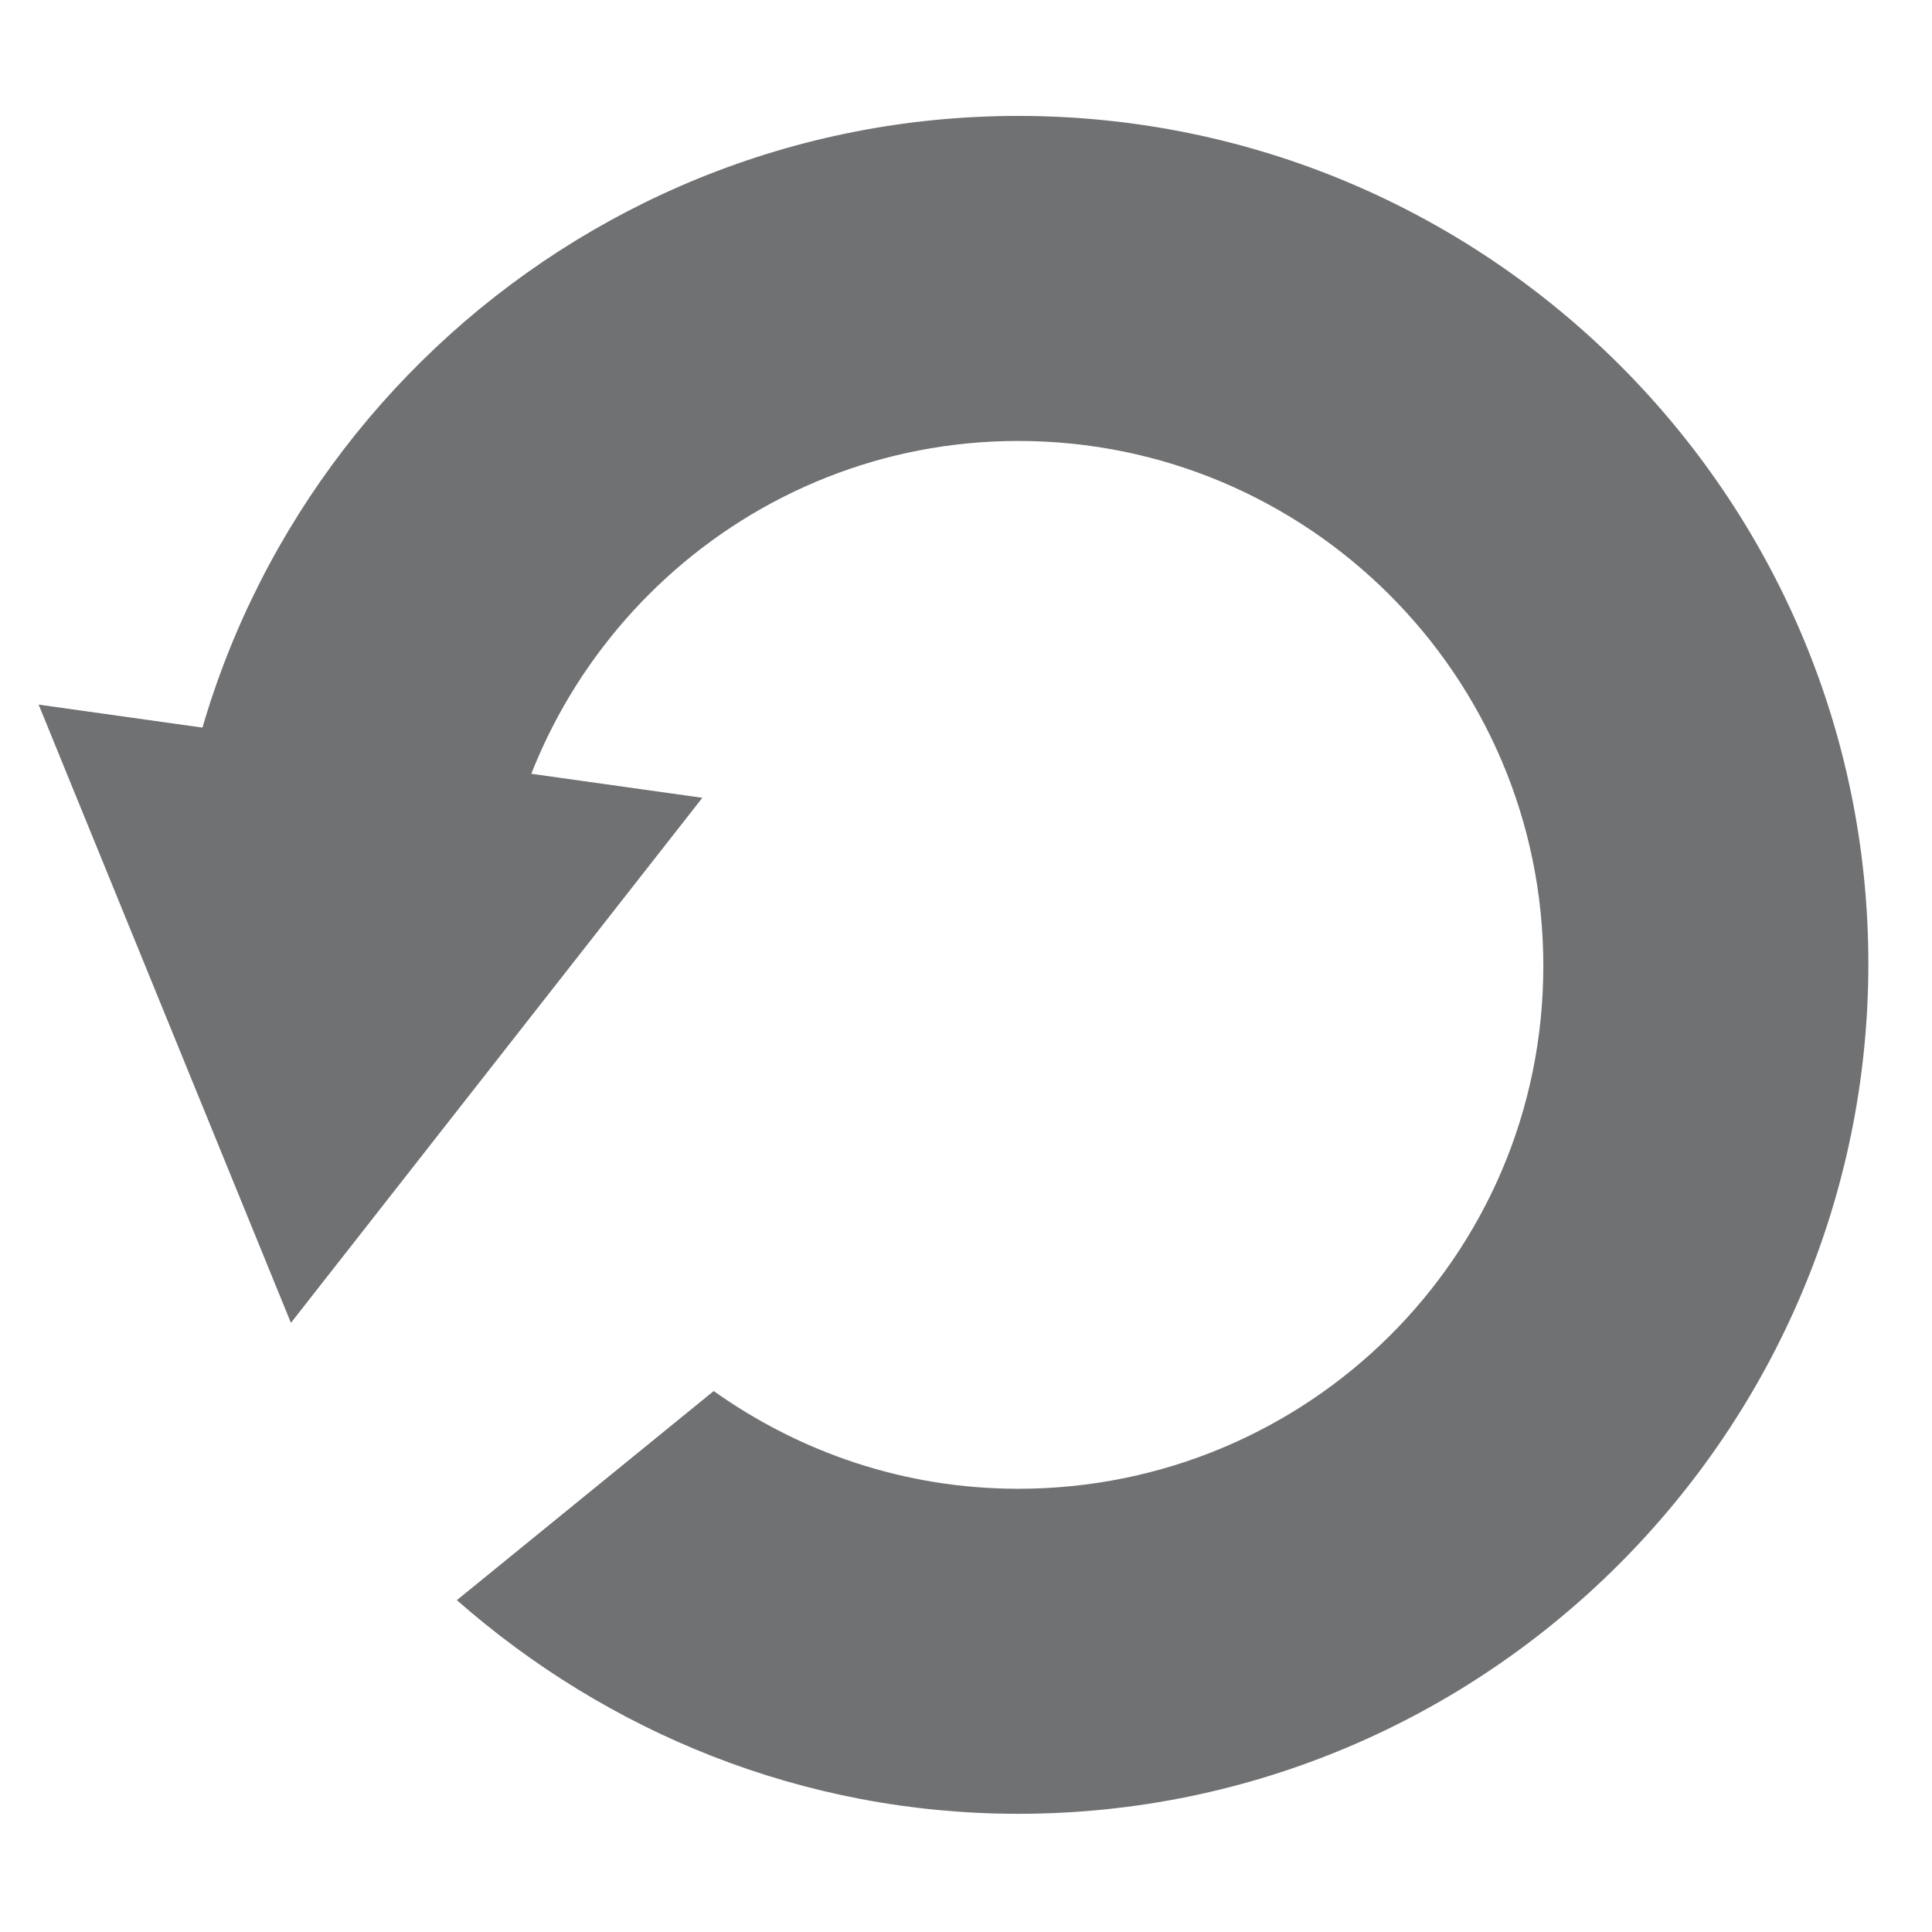
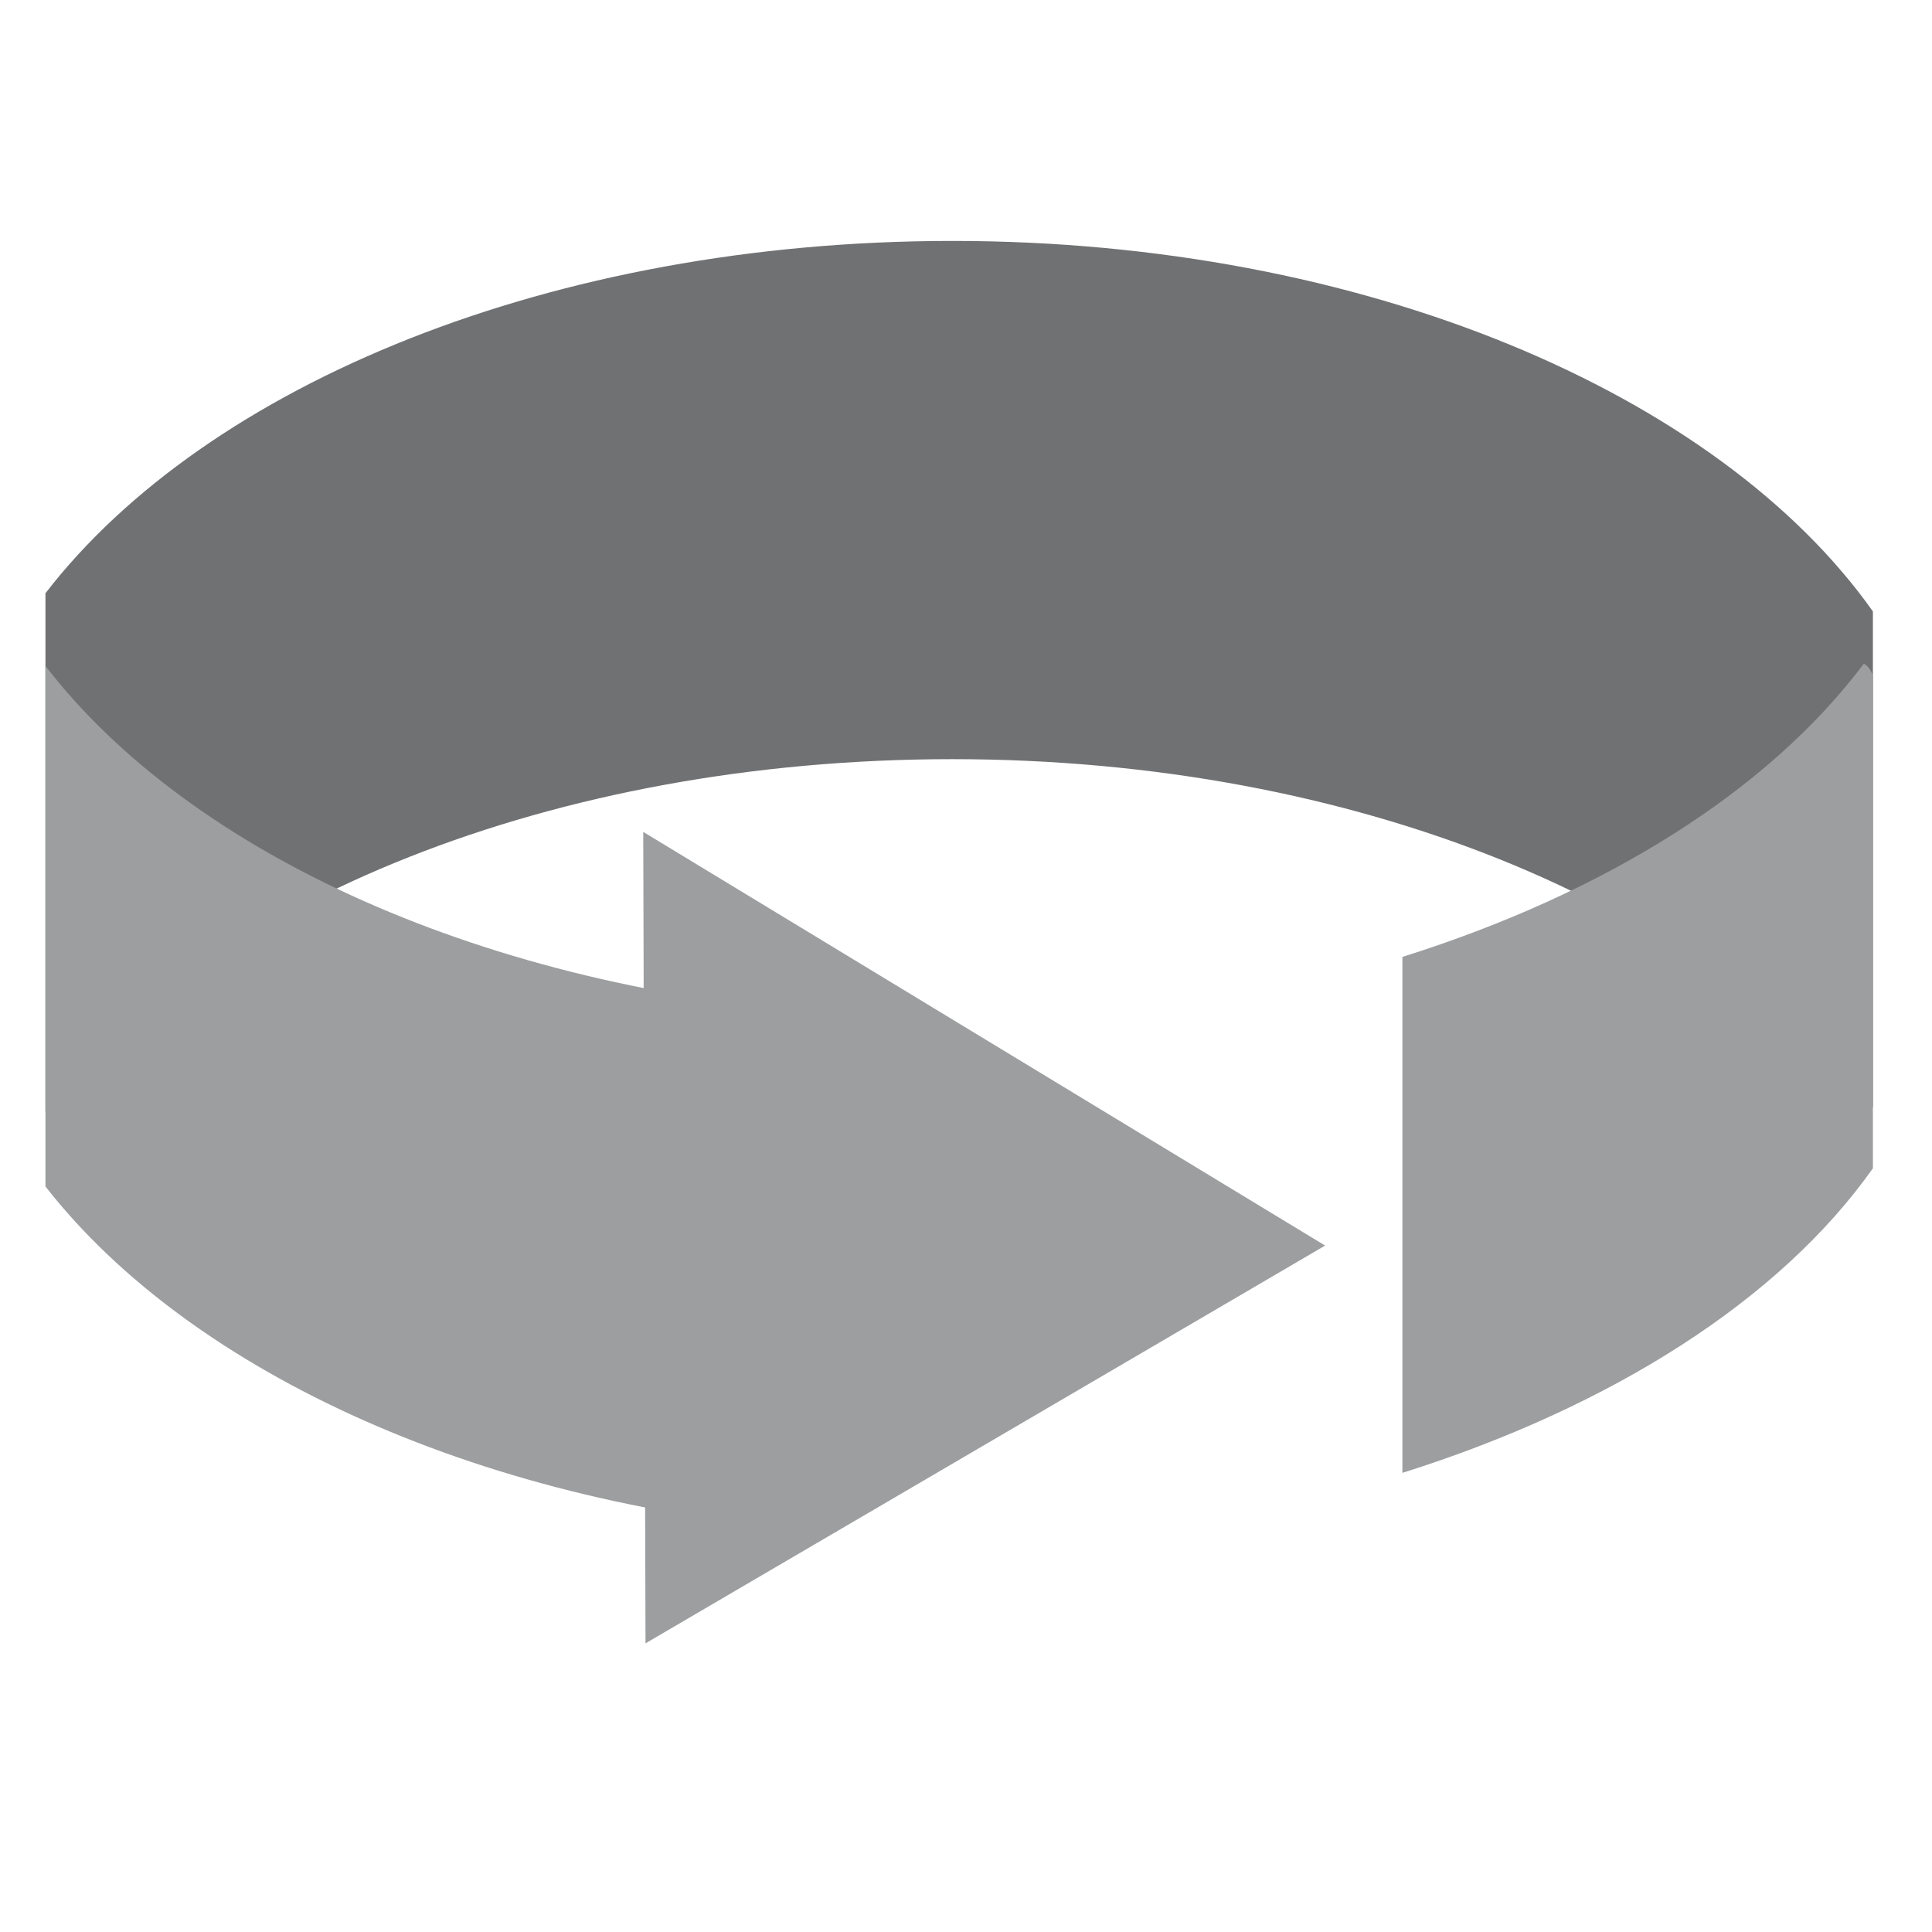
<svg xmlns="http://www.w3.org/2000/svg" version="1.1" id="Ebene_1" x="0px" y="0px" viewBox="0 0 85 85" style="enable-background:new 0 0 85 85;" xml:space="preserve">
  <style type="text/css">
	.st0{fill:#707173;}
+ 	.st1{fill:#9C9E9F;}
</style>
-   <path class="st0" d="M44.8,5.1C25,5.1,8.7,20.6,7.5,40.1h14.4c1.2-11.6,11-20.7,22.9-20.7c12.7,0,23.1,10.3,23.1,23.1  S57.5,65.5,44.8,65.5c-5,0-9.6-1.6-13.4-4.3v0l-11.3,9.2c6.6,5.8,15.2,9.4,24.7,9.4c20.6,0,37.4-16.8,37.4-37.4S65.4,5.1,44.8,5.1z" />
-   <polygon class="st0" points="1.7,31 12.8,58.2 30.9,35.1 " />
+   <g>
+     <path class="st0" d="M82.4,48.7V26.9C75.6,17.3,60,10.6,41.9,10.6C24.3,10.6,9.1,16.9,2,26.1v22.8c7.1-9.2,22.3-15.5,39.9-15.5   c17.8,0,33.1,6.5,40.1,15.8C82.2,49,82.3,48.8,82.4,48.7z" />
+     <g>
+       <path class="st1" d="M61.7,64.8c9.2-2.9,16.6-7.6,20.7-13.4V29.7c-0.1-0.2-0.2-0.4-0.4-0.5c-4.2,5.6-11.4,10.1-20.3,12.9V64.8z" />
+       <path class="st1" d="M36.8,67.4V44.6C21.4,43.5,8.4,37.6,2,29.3v22.9C8.4,60.4,21.4,66.4,36.8,67.4z" />
+     </g>
+     <polygon class="st1" points="28.4,72.3 58.3,54.8 28.3,36.6  " />
+   </g>
</svg>
